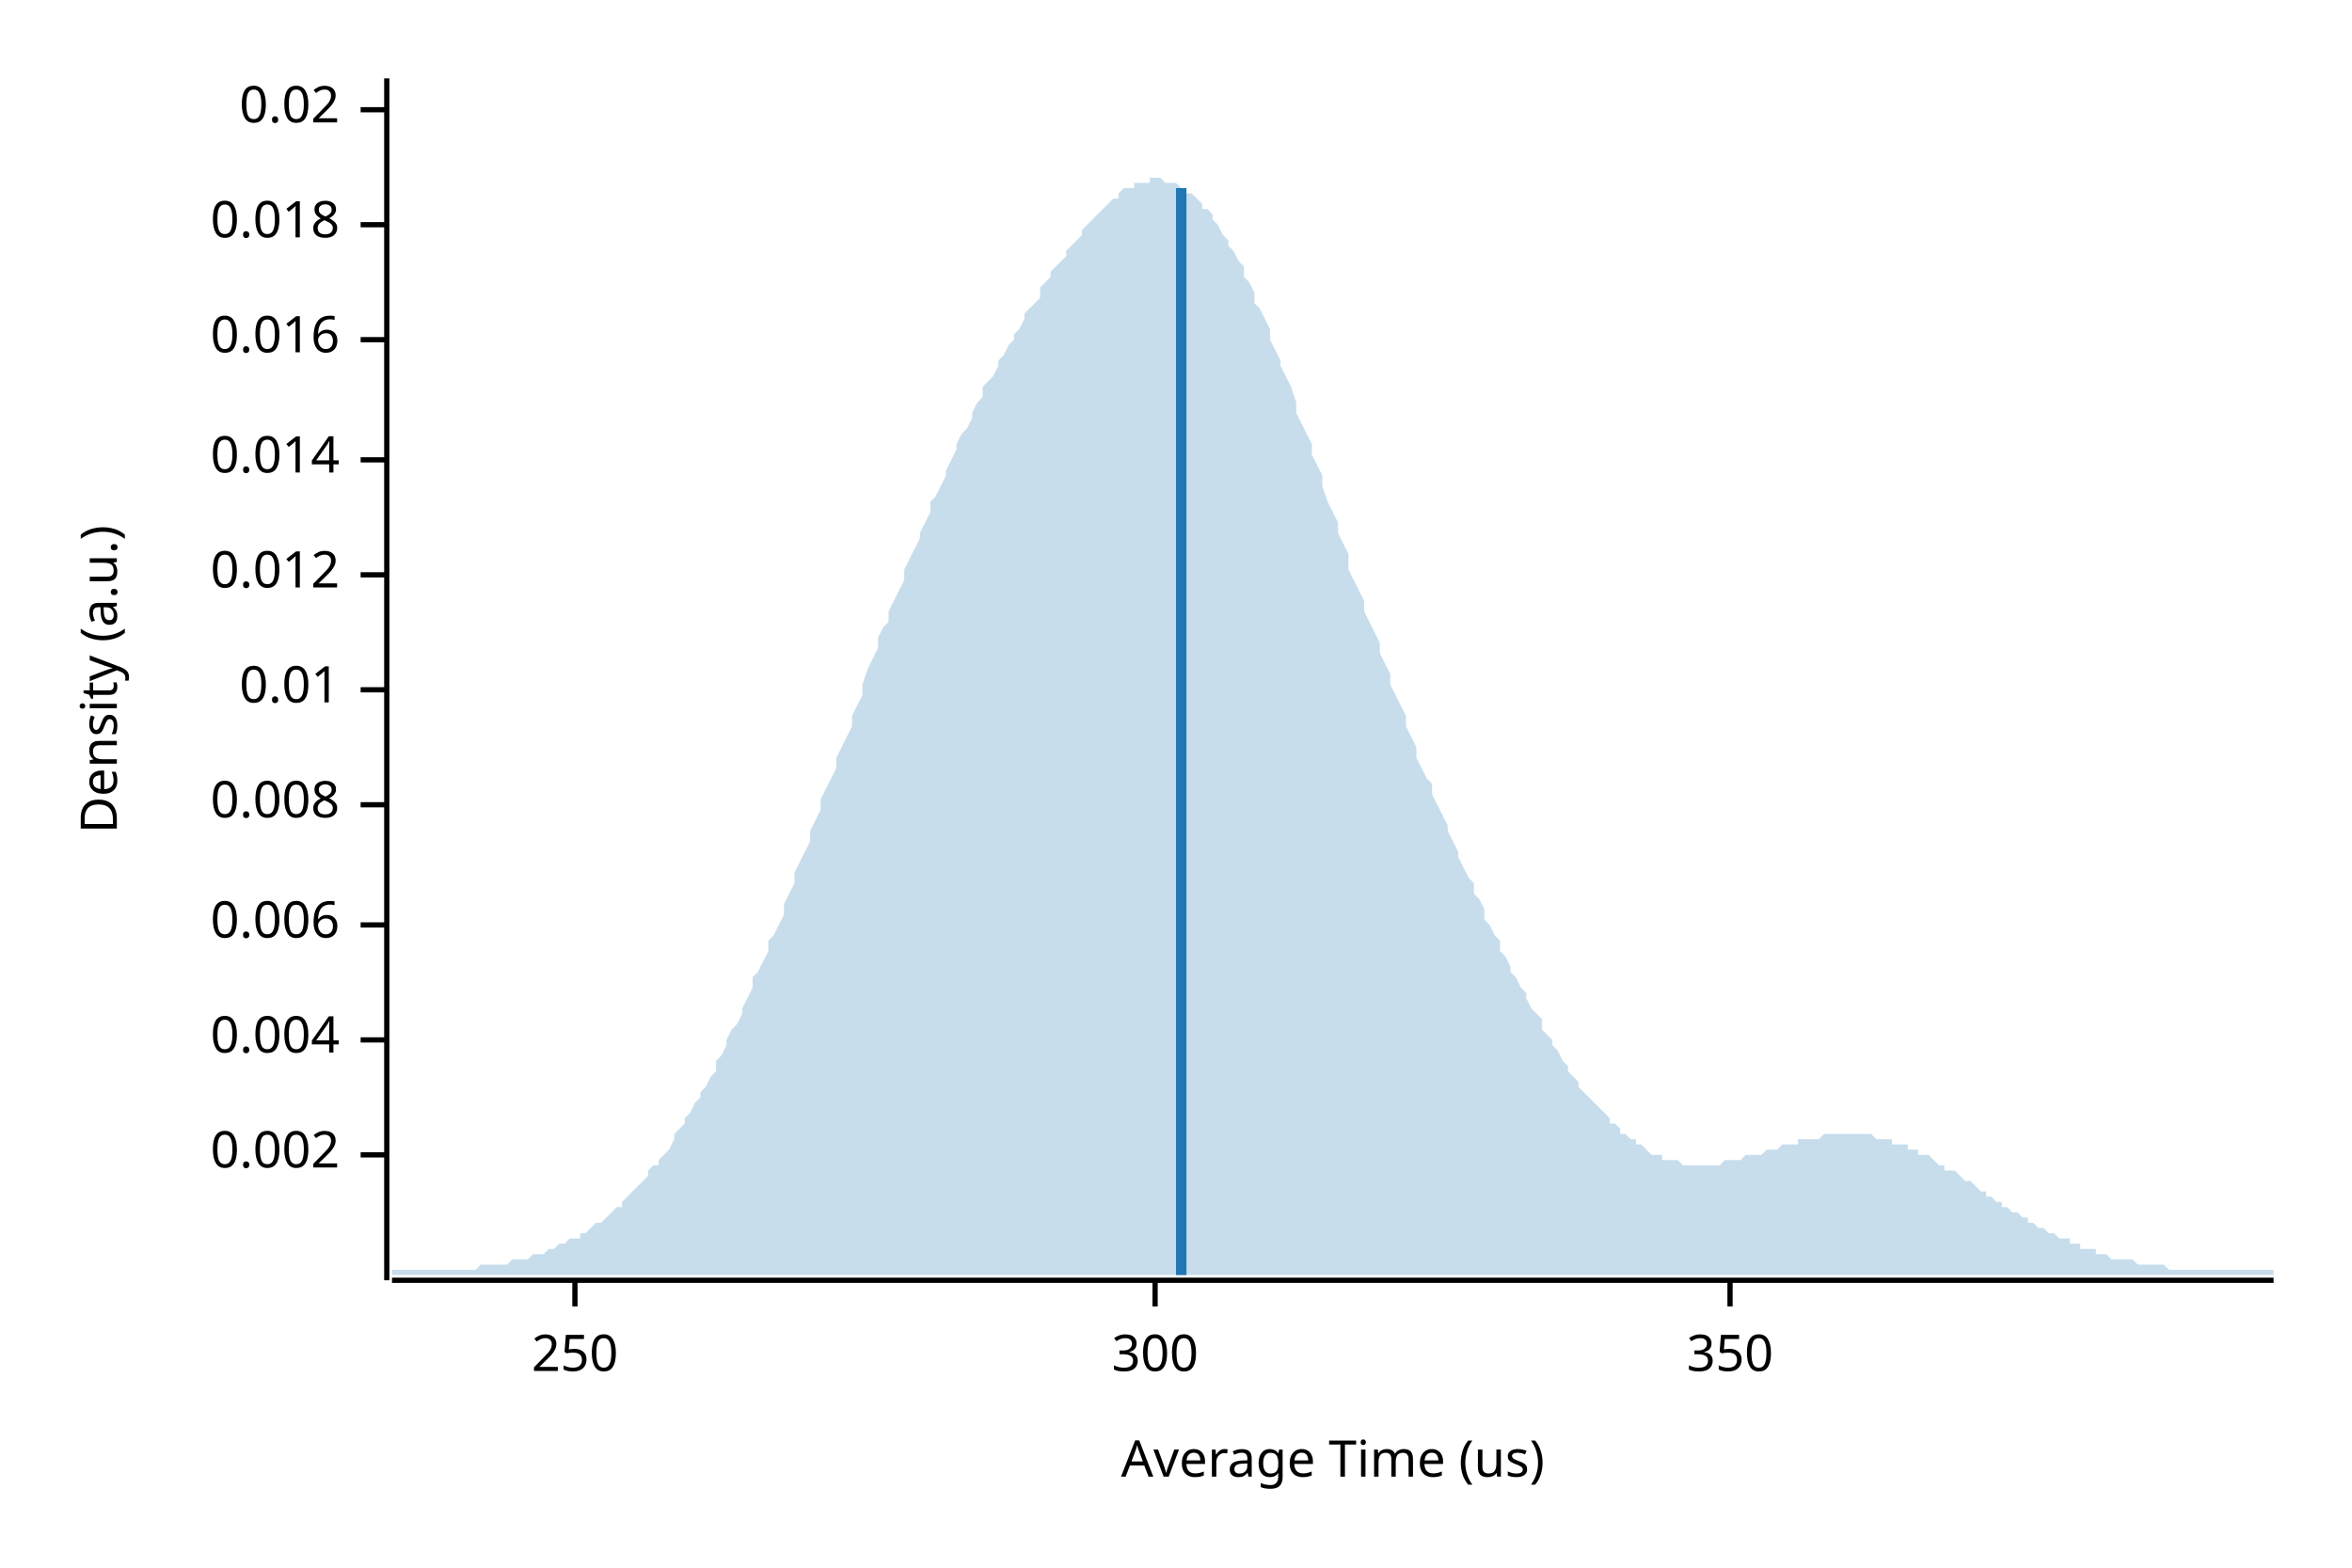
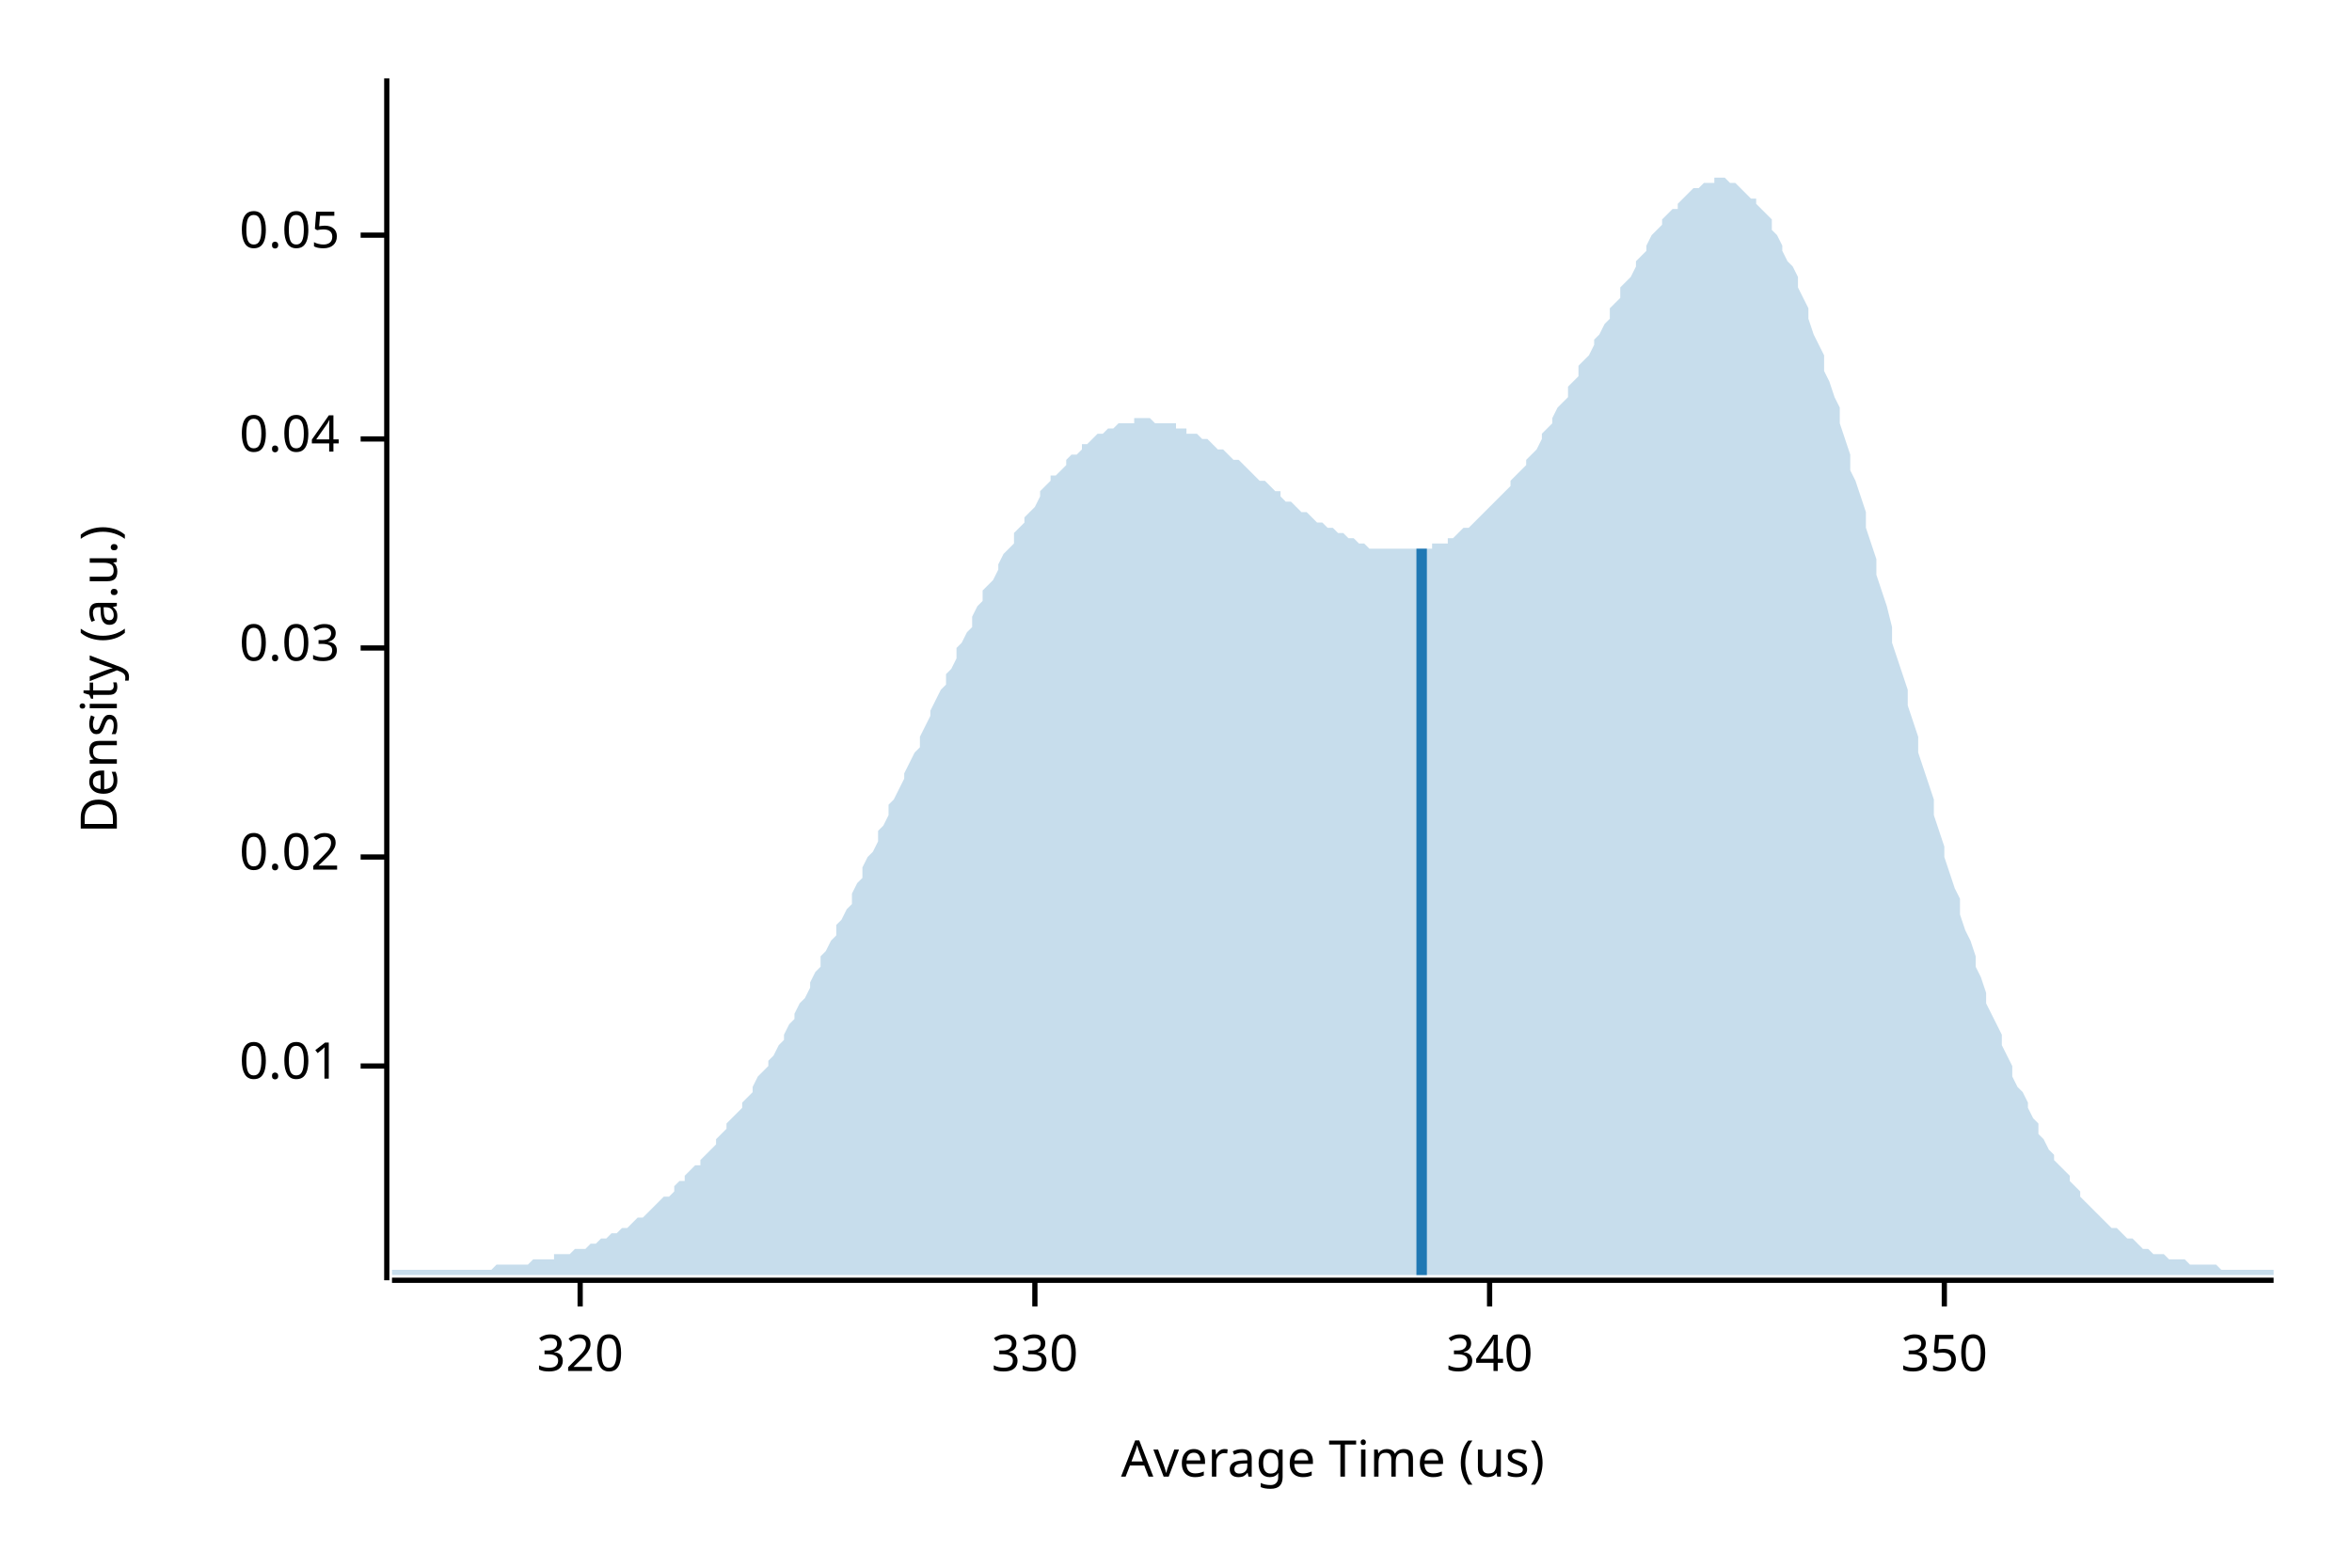
<svg xmlns="http://www.w3.org/2000/svg" width="450" height="300" viewBox="0 0 450 300">
  <text x="15" y="130" dy="0.76em" text-anchor="middle" font-family="sans-serif" font-size="9.677" opacity="1" fill="#000000" transform="rotate(270, 15, 130)">
Density (a.u.)
</text>
  <text x="255" y="285" dy="-0.5ex" text-anchor="middle" font-family="sans-serif" font-size="9.677" opacity="1" fill="#000000">
Average Time (us)
</text>
  <polyline fill="none" opacity="1" stroke="#000000" stroke-width="1" points="74,15 74,245 " />
-   <text x="65" y="221" dy="0.5ex" text-anchor="end" font-family="sans-serif" font-size="9.677" opacity="1" fill="#000000">
- 0.002
- </text>
-   <polyline fill="none" opacity="1" stroke="#000000" stroke-width="1" points="69,221 74,221 " />
-   <text x="65" y="199" dy="0.5ex" text-anchor="end" font-family="sans-serif" font-size="9.677" opacity="1" fill="#000000">
- 0.004
- </text>
-   <polyline fill="none" opacity="1" stroke="#000000" stroke-width="1" points="69,199 74,199 " />
-   <text x="65" y="177" dy="0.5ex" text-anchor="end" font-family="sans-serif" font-size="9.677" opacity="1" fill="#000000">
- 0.006
- </text>
-   <polyline fill="none" opacity="1" stroke="#000000" stroke-width="1" points="69,177 74,177 " />
-   <text x="65" y="154" dy="0.5ex" text-anchor="end" font-family="sans-serif" font-size="9.677" opacity="1" fill="#000000">
- 0.008
- </text>
-   <polyline fill="none" opacity="1" stroke="#000000" stroke-width="1" points="69,154 74,154 " />
-   <text x="65" y="132" dy="0.5ex" text-anchor="end" font-family="sans-serif" font-size="9.677" opacity="1" fill="#000000">
+   <text x="65" y="204" dy="0.5ex" text-anchor="end" font-family="sans-serif" font-size="9.677" opacity="1" fill="#000000">
0.01
</text>
-   <polyline fill="none" opacity="1" stroke="#000000" stroke-width="1" points="69,132 74,132 " />
-   <text x="65" y="110" dy="0.5ex" text-anchor="end" font-family="sans-serif" font-size="9.677" opacity="1" fill="#000000">
- 0.012
- </text>
-   <polyline fill="none" opacity="1" stroke="#000000" stroke-width="1" points="69,110 74,110 " />
-   <text x="65" y="88" dy="0.5ex" text-anchor="end" font-family="sans-serif" font-size="9.677" opacity="1" fill="#000000">
- 0.014
- </text>
-   <polyline fill="none" opacity="1" stroke="#000000" stroke-width="1" points="69,88 74,88 " />
-   <text x="65" y="65" dy="0.5ex" text-anchor="end" font-family="sans-serif" font-size="9.677" opacity="1" fill="#000000">
- 0.016
- </text>
-   <polyline fill="none" opacity="1" stroke="#000000" stroke-width="1" points="69,65 74,65 " />
-   <text x="65" y="43" dy="0.5ex" text-anchor="end" font-family="sans-serif" font-size="9.677" opacity="1" fill="#000000">
- 0.018
- </text>
-   <polyline fill="none" opacity="1" stroke="#000000" stroke-width="1" points="69,43 74,43 " />
-   <text x="65" y="21" dy="0.5ex" text-anchor="end" font-family="sans-serif" font-size="9.677" opacity="1" fill="#000000">
+   <polyline fill="none" opacity="1" stroke="#000000" stroke-width="1" points="69,204 74,204 " />
+   <text x="65" y="164" dy="0.5ex" text-anchor="end" font-family="sans-serif" font-size="9.677" opacity="1" fill="#000000">
0.02
</text>
-   <polyline fill="none" opacity="1" stroke="#000000" stroke-width="1" points="69,21 74,21 " />
+   <polyline fill="none" opacity="1" stroke="#000000" stroke-width="1" points="69,164 74,164 " />
+   <text x="65" y="124" dy="0.5ex" text-anchor="end" font-family="sans-serif" font-size="9.677" opacity="1" fill="#000000">
+ 0.03
+ </text>
+   <polyline fill="none" opacity="1" stroke="#000000" stroke-width="1" points="69,124 74,124 " />
+   <text x="65" y="84" dy="0.5ex" text-anchor="end" font-family="sans-serif" font-size="9.677" opacity="1" fill="#000000">
+ 0.04
+ </text>
+   <polyline fill="none" opacity="1" stroke="#000000" stroke-width="1" points="69,84 74,84 " />
+   <text x="65" y="45" dy="0.5ex" text-anchor="end" font-family="sans-serif" font-size="9.677" opacity="1" fill="#000000">
+ 0.05
+ </text>
+   <polyline fill="none" opacity="1" stroke="#000000" stroke-width="1" points="69,45 74,45 " />
  <polyline fill="none" opacity="1" stroke="#000000" stroke-width="1" points="75,245 435,245 " />
-   <text x="110" y="255" dy="0.76em" text-anchor="middle" font-family="sans-serif" font-size="9.677" opacity="1" fill="#000000">
- 250
+   <text x="111" y="255" dy="0.76em" text-anchor="middle" font-family="sans-serif" font-size="9.677" opacity="1" fill="#000000">
+ 320
</text>
-   <polyline fill="none" opacity="1" stroke="#000000" stroke-width="1" points="110,245 110,250 " />
-   <text x="221" y="255" dy="0.76em" text-anchor="middle" font-family="sans-serif" font-size="9.677" opacity="1" fill="#000000">
- 300
+   <polyline fill="none" opacity="1" stroke="#000000" stroke-width="1" points="111,245 111,250 " />
+   <text x="198" y="255" dy="0.76em" text-anchor="middle" font-family="sans-serif" font-size="9.677" opacity="1" fill="#000000">
+ 330
</text>
-   <polyline fill="none" opacity="1" stroke="#000000" stroke-width="1" points="221,245 221,250 " />
-   <text x="331" y="255" dy="0.76em" text-anchor="middle" font-family="sans-serif" font-size="9.677" opacity="1" fill="#000000">
+   <polyline fill="none" opacity="1" stroke="#000000" stroke-width="1" points="198,245 198,250 " />
+   <text x="285" y="255" dy="0.76em" text-anchor="middle" font-family="sans-serif" font-size="9.677" opacity="1" fill="#000000">
+ 340
+ </text>
+   <polyline fill="none" opacity="1" stroke="#000000" stroke-width="1" points="285,245 285,250 " />
+   <text x="372" y="255" dy="0.76em" text-anchor="middle" font-family="sans-serif" font-size="9.677" opacity="1" fill="#000000">
350
</text>
-   <polyline fill="none" opacity="1" stroke="#000000" stroke-width="1" points="331,245 331,250 " />
-   <polygon opacity="0.25" fill="#1F78B4" points="75,243 75,243 76,243 77,243 77,243 78,243 79,243 80,243 80,243 81,243 82,243 82,243 83,243 84,243 85,243 85,243 86,243 87,243 87,243 88,243 89,243 90,243 90,243 91,243 92,242 93,242 93,242 94,242 95,242 95,242 96,242 97,242 98,241 98,241 99,241 100,241 100,241 101,241 102,240 103,240 103,240 104,240 105,239 106,239 106,239 107,238 108,238 108,238 109,237 110,237 111,237 111,236 112,236 113,235 113,235 114,234 115,234 116,233 116,233 117,232 118,231 119,231 119,230 120,229 121,228 121,228 122,227 123,226 124,225 124,224 125,223 126,223 126,222 127,221 128,220 129,218 129,217 130,216 131,215 131,214 132,213 133,211 134,210 134,209 135,208 136,206 137,205 137,203 138,202 139,200 139,199 140,197 141,196 142,194 142,193 143,191 144,189 144,187 145,186 146,184 147,182 147,180 148,179 149,177 150,175 150,173 151,171 152,169 152,167 153,165 154,163 155,161 155,159 156,157 157,155 157,153 158,151 159,149 160,147 160,145 161,143 162,141 163,139 163,137 164,135 165,133 165,131 166,128 167,126 168,124 168,122 169,120 170,119 170,117 171,115 172,113 173,111 173,109 174,107 175,105 176,103 176,102 177,100 178,98 178,96 179,95 180,93 181,91 181,90 182,88 183,86 183,85 184,83 185,82 186,80 186,79 187,77 188,76 188,74 189,73 190,72 191,70 191,69 192,68 193,66 194,65 194,64 195,63 196,61 196,60 197,59 198,58 199,57 199,55 200,54 201,53 201,52 202,51 203,50 204,49 204,48 205,47 206,46 207,45 207,44 208,43 209,42 209,42 210,41 211,40 212,39 212,39 213,38 214,38 214,37 215,36 216,36 217,36 217,35 218,35 219,35 220,35 220,34 221,34 222,34 222,34 223,35 224,35 225,35 225,35 226,36 227,36 227,37 228,37 229,38 230,39 230,40 231,40 232,41 232,42 233,43 234,45 235,46 235,47 236,48 237,50 238,51 238,53 239,54 240,56 240,58 241,59 242,61 243,63 243,65 244,67 245,69 245,70 246,72 247,74 248,77 248,79 249,81 250,83 251,85 251,87 252,89 253,91 253,93 254,96 255,98 256,100 256,102 257,104 258,106 258,109 259,111 260,113 261,115 261,117 262,119 263,121 264,123 264,125 265,127 266,129 266,131 267,133 268,135 269,137 269,139 270,141 271,143 271,145 272,147 273,149 274,150 274,152 275,154 276,156 277,158 277,159 278,161 279,163 279,164 280,166 281,168 282,169 282,171 283,172 284,174 284,176 285,177 286,179 287,180 287,182 288,183 289,185 289,186 290,187 291,189 292,190 292,191 293,193 294,194 295,195 295,197 296,198 297,199 297,200 298,201 299,203 300,204 300,205 301,206 302,207 302,208 303,209 304,210 305,211 305,211 306,212 307,213 308,214 308,215 309,215 310,216 310,217 311,217 312,218 313,218 313,219 314,219 315,220 315,220 316,221 317,221 318,221 318,222 319,222 320,222 321,222 321,222 322,223 323,223 323,223 324,223 325,223 326,223 326,223 327,223 328,223 328,223 329,223 330,222 331,222 331,222 332,222 333,222 333,222 334,221 335,221 336,221 336,221 337,221 338,220 339,220 339,220 340,220 341,219 341,219 342,219 343,219 344,219 344,218 345,218 346,218 346,218 347,218 348,218 349,217 349,217 350,217 351,217 352,217 352,217 353,217 354,217 354,217 355,217 356,217 357,217 357,217 358,217 359,218 359,218 360,218 361,218 362,218 362,219 363,219 364,219 365,219 365,220 366,220 367,220 367,221 368,221 369,221 370,222 370,222 371,223 372,223 372,224 373,224 374,224 375,225 375,225 376,226 377,226 378,227 378,227 379,228 380,228 380,229 381,229 382,230 383,230 383,231 384,231 385,232 385,232 386,232 387,233 388,233 388,234 389,234 390,235 390,235 391,235 392,236 393,236 393,236 394,237 395,237 396,237 396,238 397,238 398,238 398,239 399,239 400,239 401,239 401,240 402,240 403,240 403,240 404,241 405,241 406,241 406,241 407,241 408,241 409,242 409,242 410,242 411,242 411,242 412,242 413,242 414,242 414,242 415,243 416,243 416,243 417,243 418,243 419,243 419,243 420,243 421,243 422,243 422,243 423,243 424,243 424,243 425,243 426,243 427,243 427,243 428,243 429,243 429,243 430,243 431,243 432,243 432,243 433,243 434,243 435,243 435,244 75,244 " />
-   <polyline fill="none" opacity="1" stroke="#1F78B4" stroke-width="2" points="226,244 226,36 " />
+   <polyline fill="none" opacity="1" stroke="#000000" stroke-width="1" points="372,245 372,250 " />
+   <polygon opacity="0.25" fill="#1F78B4" points="75,243 75,243 76,243 77,243 77,243 78,243 79,243 80,243 80,243 81,243 82,243 82,243 83,243 84,243 85,243 85,243 86,243 87,243 87,243 88,243 89,243 90,243 90,243 91,243 92,243 93,243 93,243 94,243 95,242 95,242 96,242 97,242 98,242 98,242 99,242 100,242 100,242 101,242 102,241 103,241 103,241 104,241 105,241 106,241 106,240 107,240 108,240 108,240 109,240 110,239 111,239 111,239 112,239 113,238 113,238 114,238 115,237 116,237 116,237 117,236 118,236 119,235 119,235 120,235 121,234 121,234 122,233 123,233 124,232 124,232 125,231 126,230 126,230 127,229 128,229 129,228 129,227 130,226 131,226 131,225 132,224 133,223 134,223 134,222 135,221 136,220 137,219 137,218 138,217 139,216 139,215 140,214 141,213 142,212 142,211 143,210 144,209 144,208 145,206 146,205 147,204 147,203 148,202 149,200 150,199 150,198 151,196 152,195 152,194 153,192 154,191 155,189 155,188 156,186 157,185 157,183 158,182 159,180 160,179 160,177 161,176 162,174 163,173 163,171 164,169 165,168 165,166 166,164 167,163 168,161 168,159 169,158 170,156 170,154 171,153 172,151 173,149 173,148 174,146 175,144 176,143 176,141 177,139 178,137 178,136 179,134 180,132 181,131 181,129 182,128 183,126 183,124 184,123 185,121 186,120 186,118 187,116 188,115 188,113 189,112 190,111 191,109 191,108 192,106 193,105 194,104 194,102 195,101 196,100 196,99 197,98 198,97 199,95 199,94 200,93 201,92 201,91 202,91 203,90 204,89 204,88 205,87 206,87 207,86 207,85 208,85 209,84 209,84 210,83 211,83 212,82 212,82 213,82 214,81 214,81 215,81 216,81 217,81 217,80 218,80 219,80 220,80 220,80 221,81 222,81 222,81 223,81 224,81 225,81 225,82 226,82 227,82 227,83 228,83 229,83 230,84 230,84 231,84 232,85 232,85 233,86 234,86 235,87 235,87 236,88 237,88 238,89 238,89 239,90 240,91 240,91 241,92 242,92 243,93 243,93 244,94 245,94 245,95 246,96 247,96 248,97 248,97 249,98 250,98 251,99 251,99 252,100 253,100 253,100 254,101 255,101 256,102 256,102 257,102 258,103 258,103 259,103 260,104 261,104 261,104 262,105 263,105 264,105 264,105 265,105 266,105 266,105 267,105 268,105 269,105 269,105 270,105 271,105 271,105 272,105 273,105 274,105 274,104 275,104 276,104 277,104 277,103 278,103 279,102 279,102 280,101 281,101 282,100 282,100 283,99 284,98 284,98 285,97 286,96 287,95 287,95 288,94 289,93 289,92 290,91 291,90 292,89 292,88 293,87 294,86 295,84 295,83 296,82 297,81 297,80 298,78 299,77 300,76 300,74 301,73 302,72 302,70 303,69 304,68 305,66 305,65 306,64 307,62 308,61 308,59 309,58 310,57 310,55 311,54 312,53 313,51 313,50 314,49 315,48 315,47 316,45 317,44 318,43 318,42 319,41 320,40 321,40 321,39 322,38 323,37 323,37 324,36 325,36 326,35 326,35 327,35 328,35 328,34 329,34 330,34 331,35 331,35 332,35 333,36 333,36 334,37 335,38 336,38 336,39 337,40 338,41 339,42 339,44 340,45 341,47 341,48 342,50 343,51 344,53 344,55 345,57 346,59 346,61 347,64 348,66 349,68 349,71 350,73 351,76 352,78 352,81 353,84 354,87 354,90 355,92 356,95 357,98 357,101 358,104 359,107 359,110 360,113 361,116 362,120 362,123 363,126 364,129 365,132 365,135 366,138 367,141 367,144 368,147 369,150 370,153 370,156 371,159 372,162 372,164 373,167 374,170 375,172 375,175 376,178 377,180 378,183 378,185 379,187 380,190 380,192 381,194 382,196 383,198 383,200 384,202 385,204 385,206 386,208 387,209 388,211 388,212 389,214 390,215 390,217 391,218 392,220 393,221 393,222 394,223 395,224 396,225 396,226 397,227 398,228 398,229 399,230 400,231 401,232 401,232 402,233 403,234 403,234 404,235 405,235 406,236 406,236 407,237 408,237 409,238 409,238 410,239 411,239 411,239 412,240 413,240 414,240 414,240 415,241 416,241 416,241 417,241 418,241 419,242 419,242 420,242 421,242 422,242 422,242 423,242 424,242 424,242 425,243 426,243 427,243 427,243 428,243 429,243 429,243 430,243 431,243 432,243 432,243 433,243 434,243 435,243 435,244 75,244 " />
+   <polyline fill="none" opacity="1" stroke="#1F78B4" stroke-width="2" points="272,244 272,105 " />
</svg>
